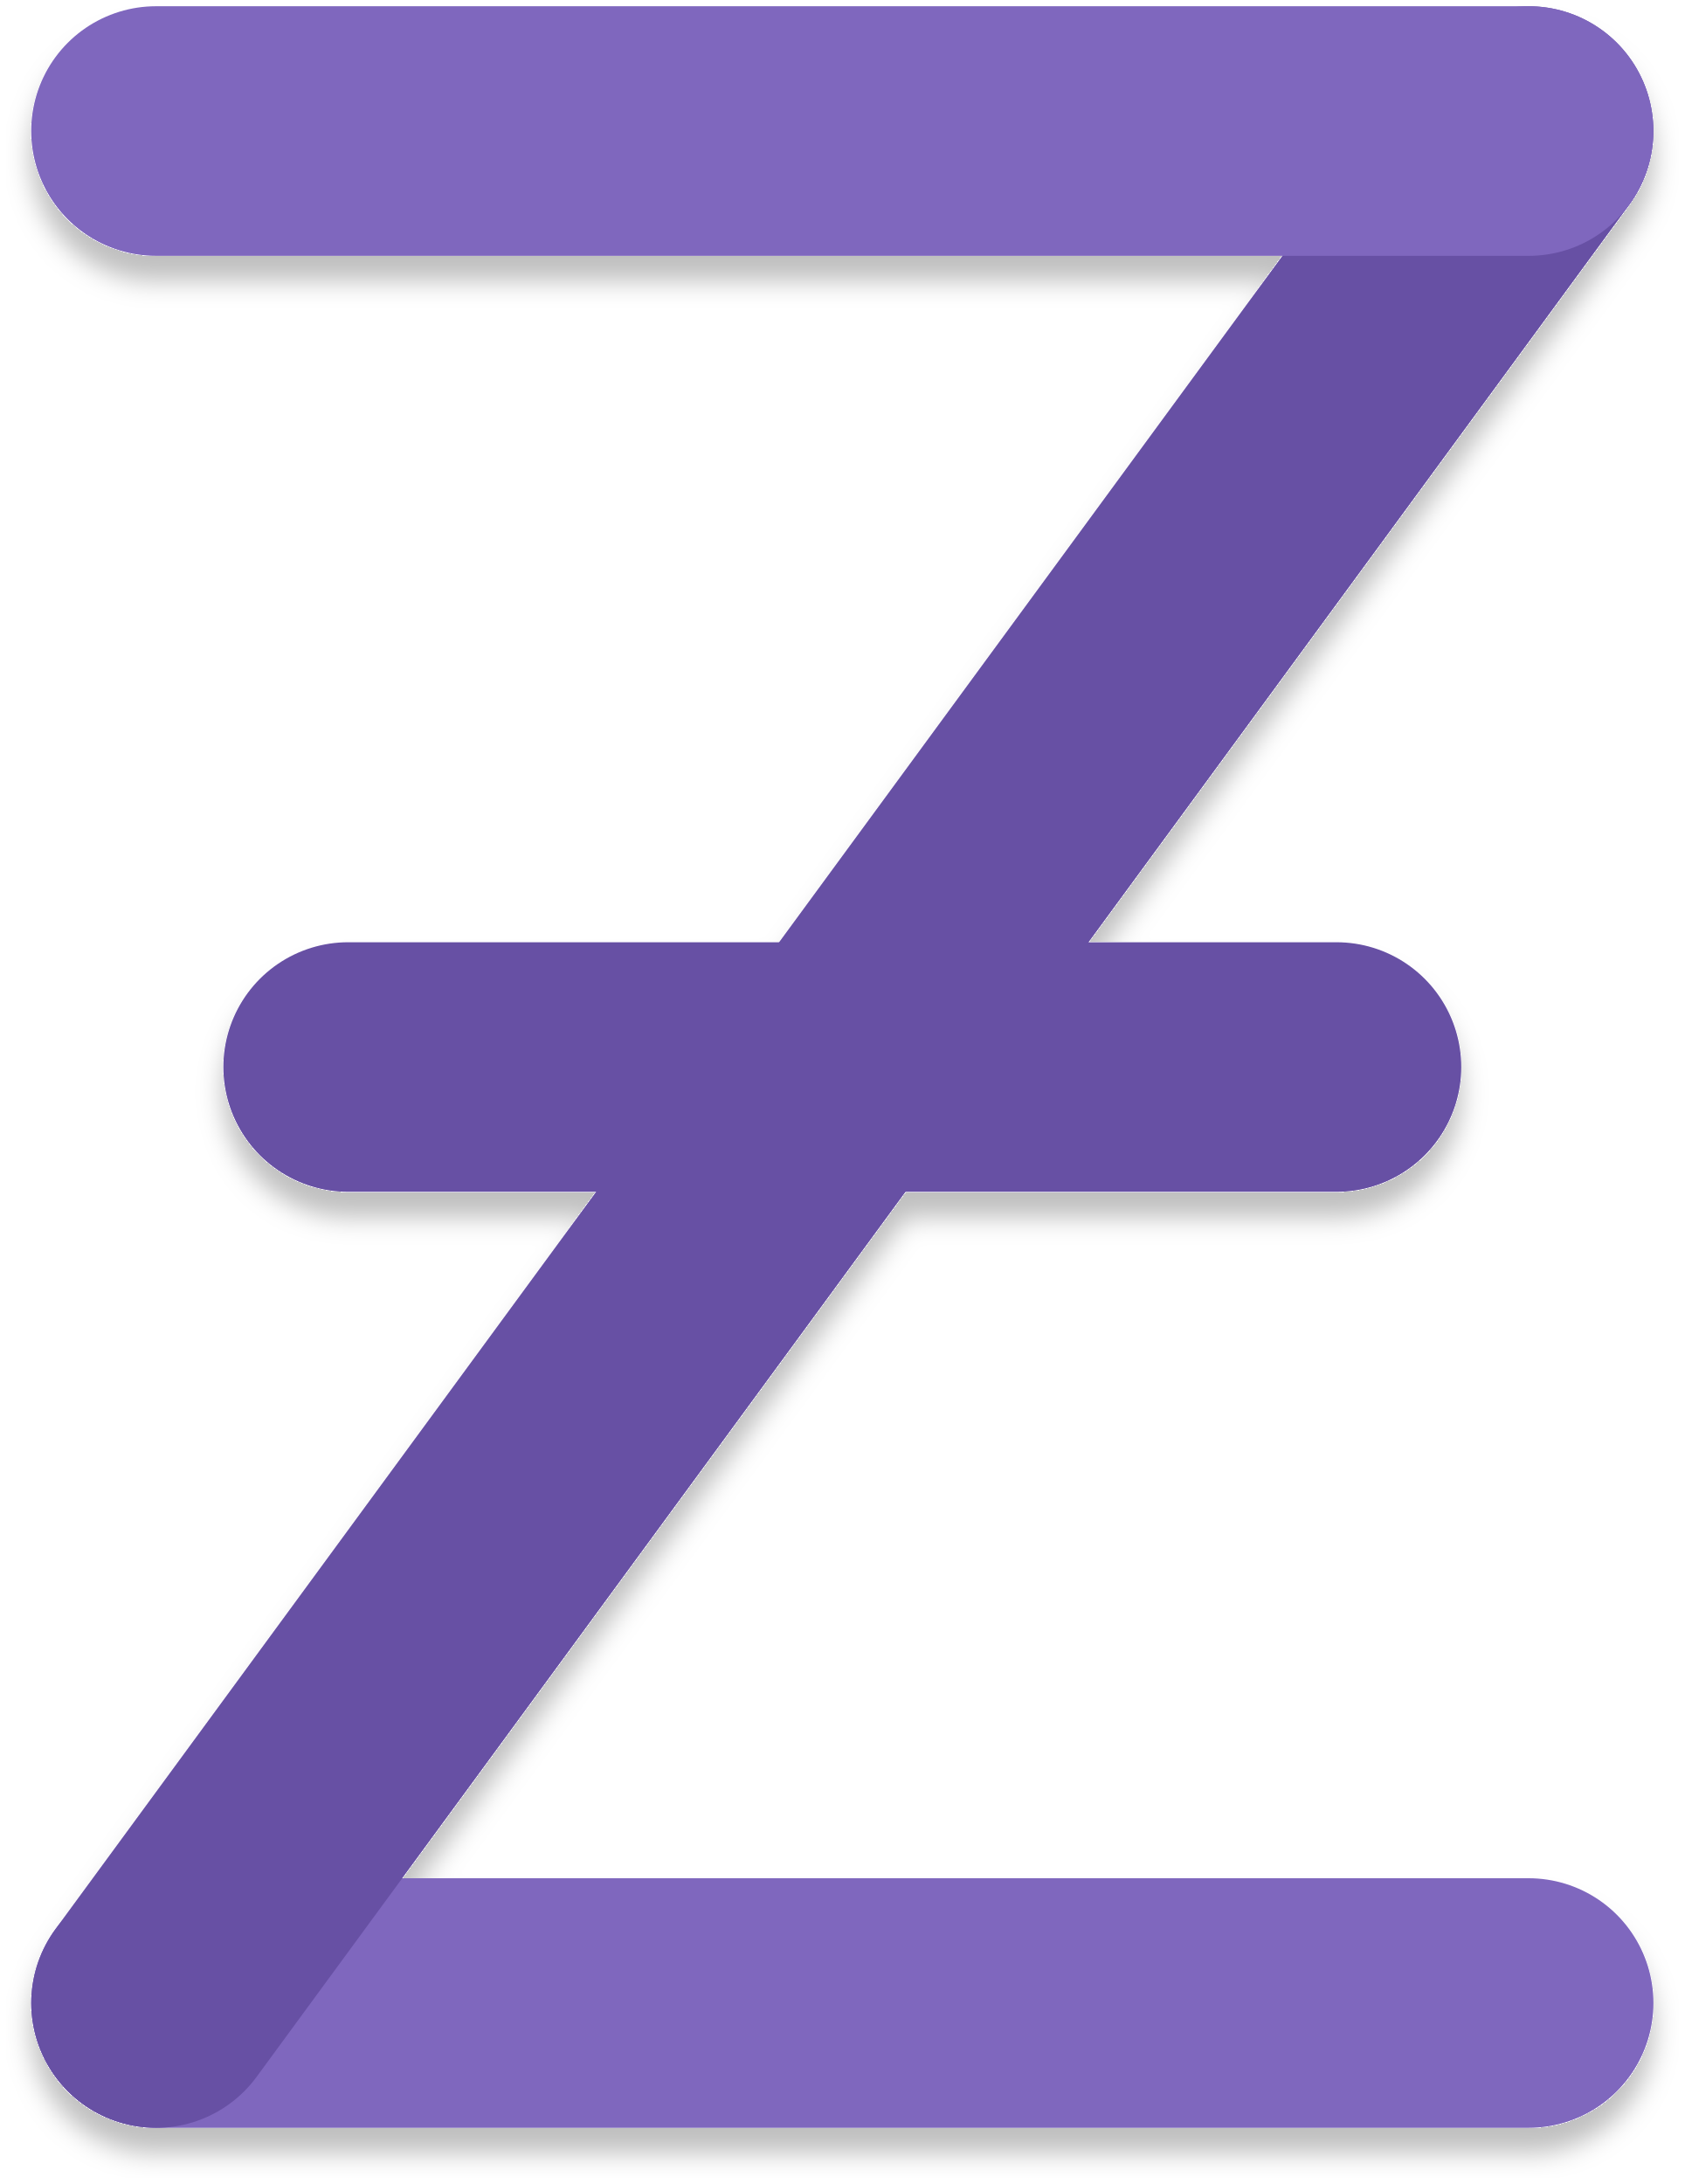
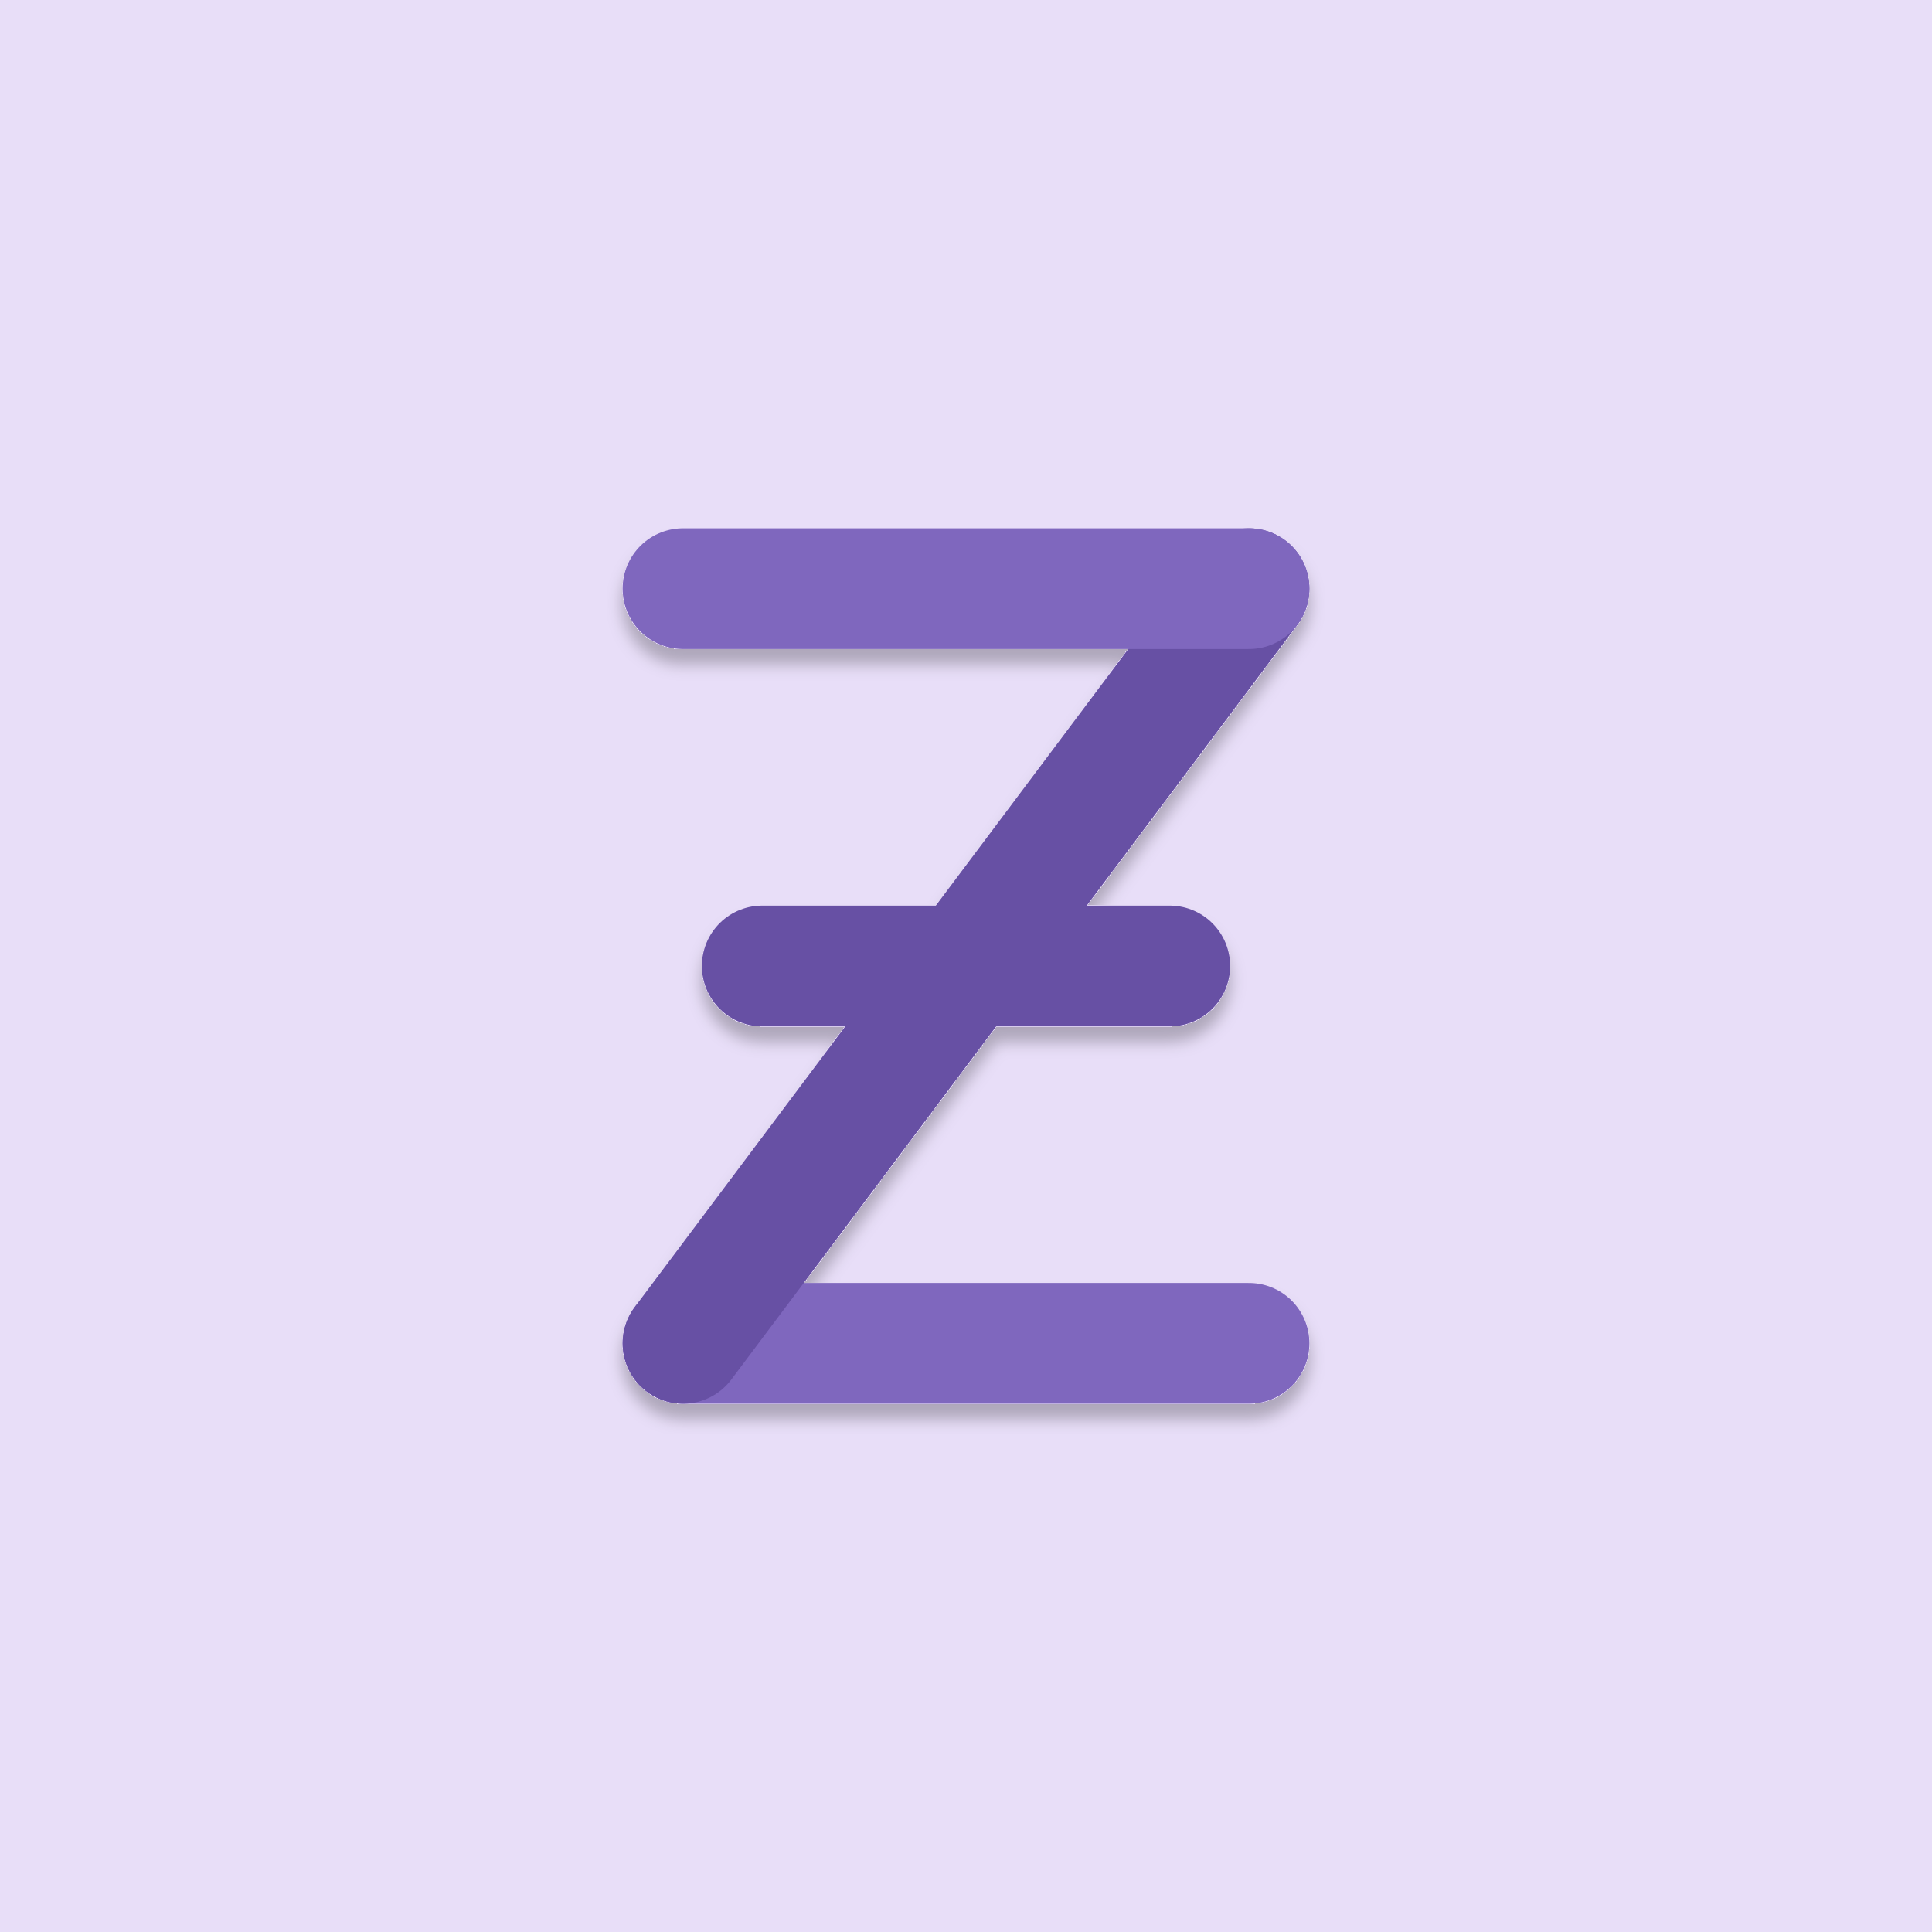
- <svg xmlns="http://www.w3.org/2000/svg" width="270" height="350" viewBox="0 0 270 350" fill="none">
-   <g filter="url(#filter0_d_52695_24293)">
-     <path d="M25 321H245" stroke="#7F67BE" stroke-width="40" stroke-linecap="round" />
-     <path d="M25 321L245 21" stroke="#6750A4" stroke-width="40" stroke-linecap="round" />
-     <path d="M55.8 171H214.2" stroke="#6750A4" stroke-width="40" stroke-linecap="round" />
-     <path d="M25 21H245" stroke="#7F67BE" stroke-width="40" stroke-linecap="round" />
+ <svg xmlns="http://www.w3.org/2000/svg" width="512" height="512" viewBox="0 0 512 512" fill="none">
+   <rect width="512" height="512" fill="#E8DEF8" />
+   <g filter="url(#filter0_d_52725_26588)">
+     <path d="M181 356H331" stroke="#7F67BE" stroke-width="32" stroke-linecap="round" />
+     <path d="M181 356L331 156" stroke="#6750A4" stroke-width="32" stroke-linecap="round" />
+     <path d="M202 256H310" stroke="#6750A4" stroke-width="32" stroke-linecap="round" />
+     <path d="M181 156H331" stroke="#7F67BE" stroke-width="32" stroke-linecap="round" />
  </g>
  <defs>
-     <filter id="filter0_d_52695_24293" x="0.999" y="0.999" width="268.003" height="348.003" filterUnits="userSpaceOnUse" color-interpolation-filters="sRGB">
+     <filter id="filter0_d_52725_26588" x="160.999" y="139.999" width="190.002" height="240.002" filterUnits="userSpaceOnUse" color-interpolation-filters="sRGB">
      <feFlood flood-opacity="0" result="BackgroundImageFix" />
      <feColorMatrix in="SourceAlpha" type="matrix" values="0 0 0 0 0 0 0 0 0 0 0 0 0 0 0 0 0 0 127 0" result="hardAlpha" />
      <feOffset dy="4" />
      <feGaussianBlur stdDeviation="2" />
      <feComposite in2="hardAlpha" operator="out" />
      <feColorMatrix type="matrix" values="0 0 0 0 0 0 0 0 0 0 0 0 0 0 0 0 0 0 0.25 0" />
-       <feBlend mode="normal" in2="BackgroundImageFix" result="effect1_dropShadow_52695_24293" />
-       <feBlend mode="normal" in="SourceGraphic" in2="effect1_dropShadow_52695_24293" result="shape" />
+       <feBlend mode="normal" in2="BackgroundImageFix" result="effect1_dropShadow_52725_26588" />
+       <feBlend mode="normal" in="SourceGraphic" in2="effect1_dropShadow_52725_26588" result="shape" />
    </filter>
  </defs>
</svg>
